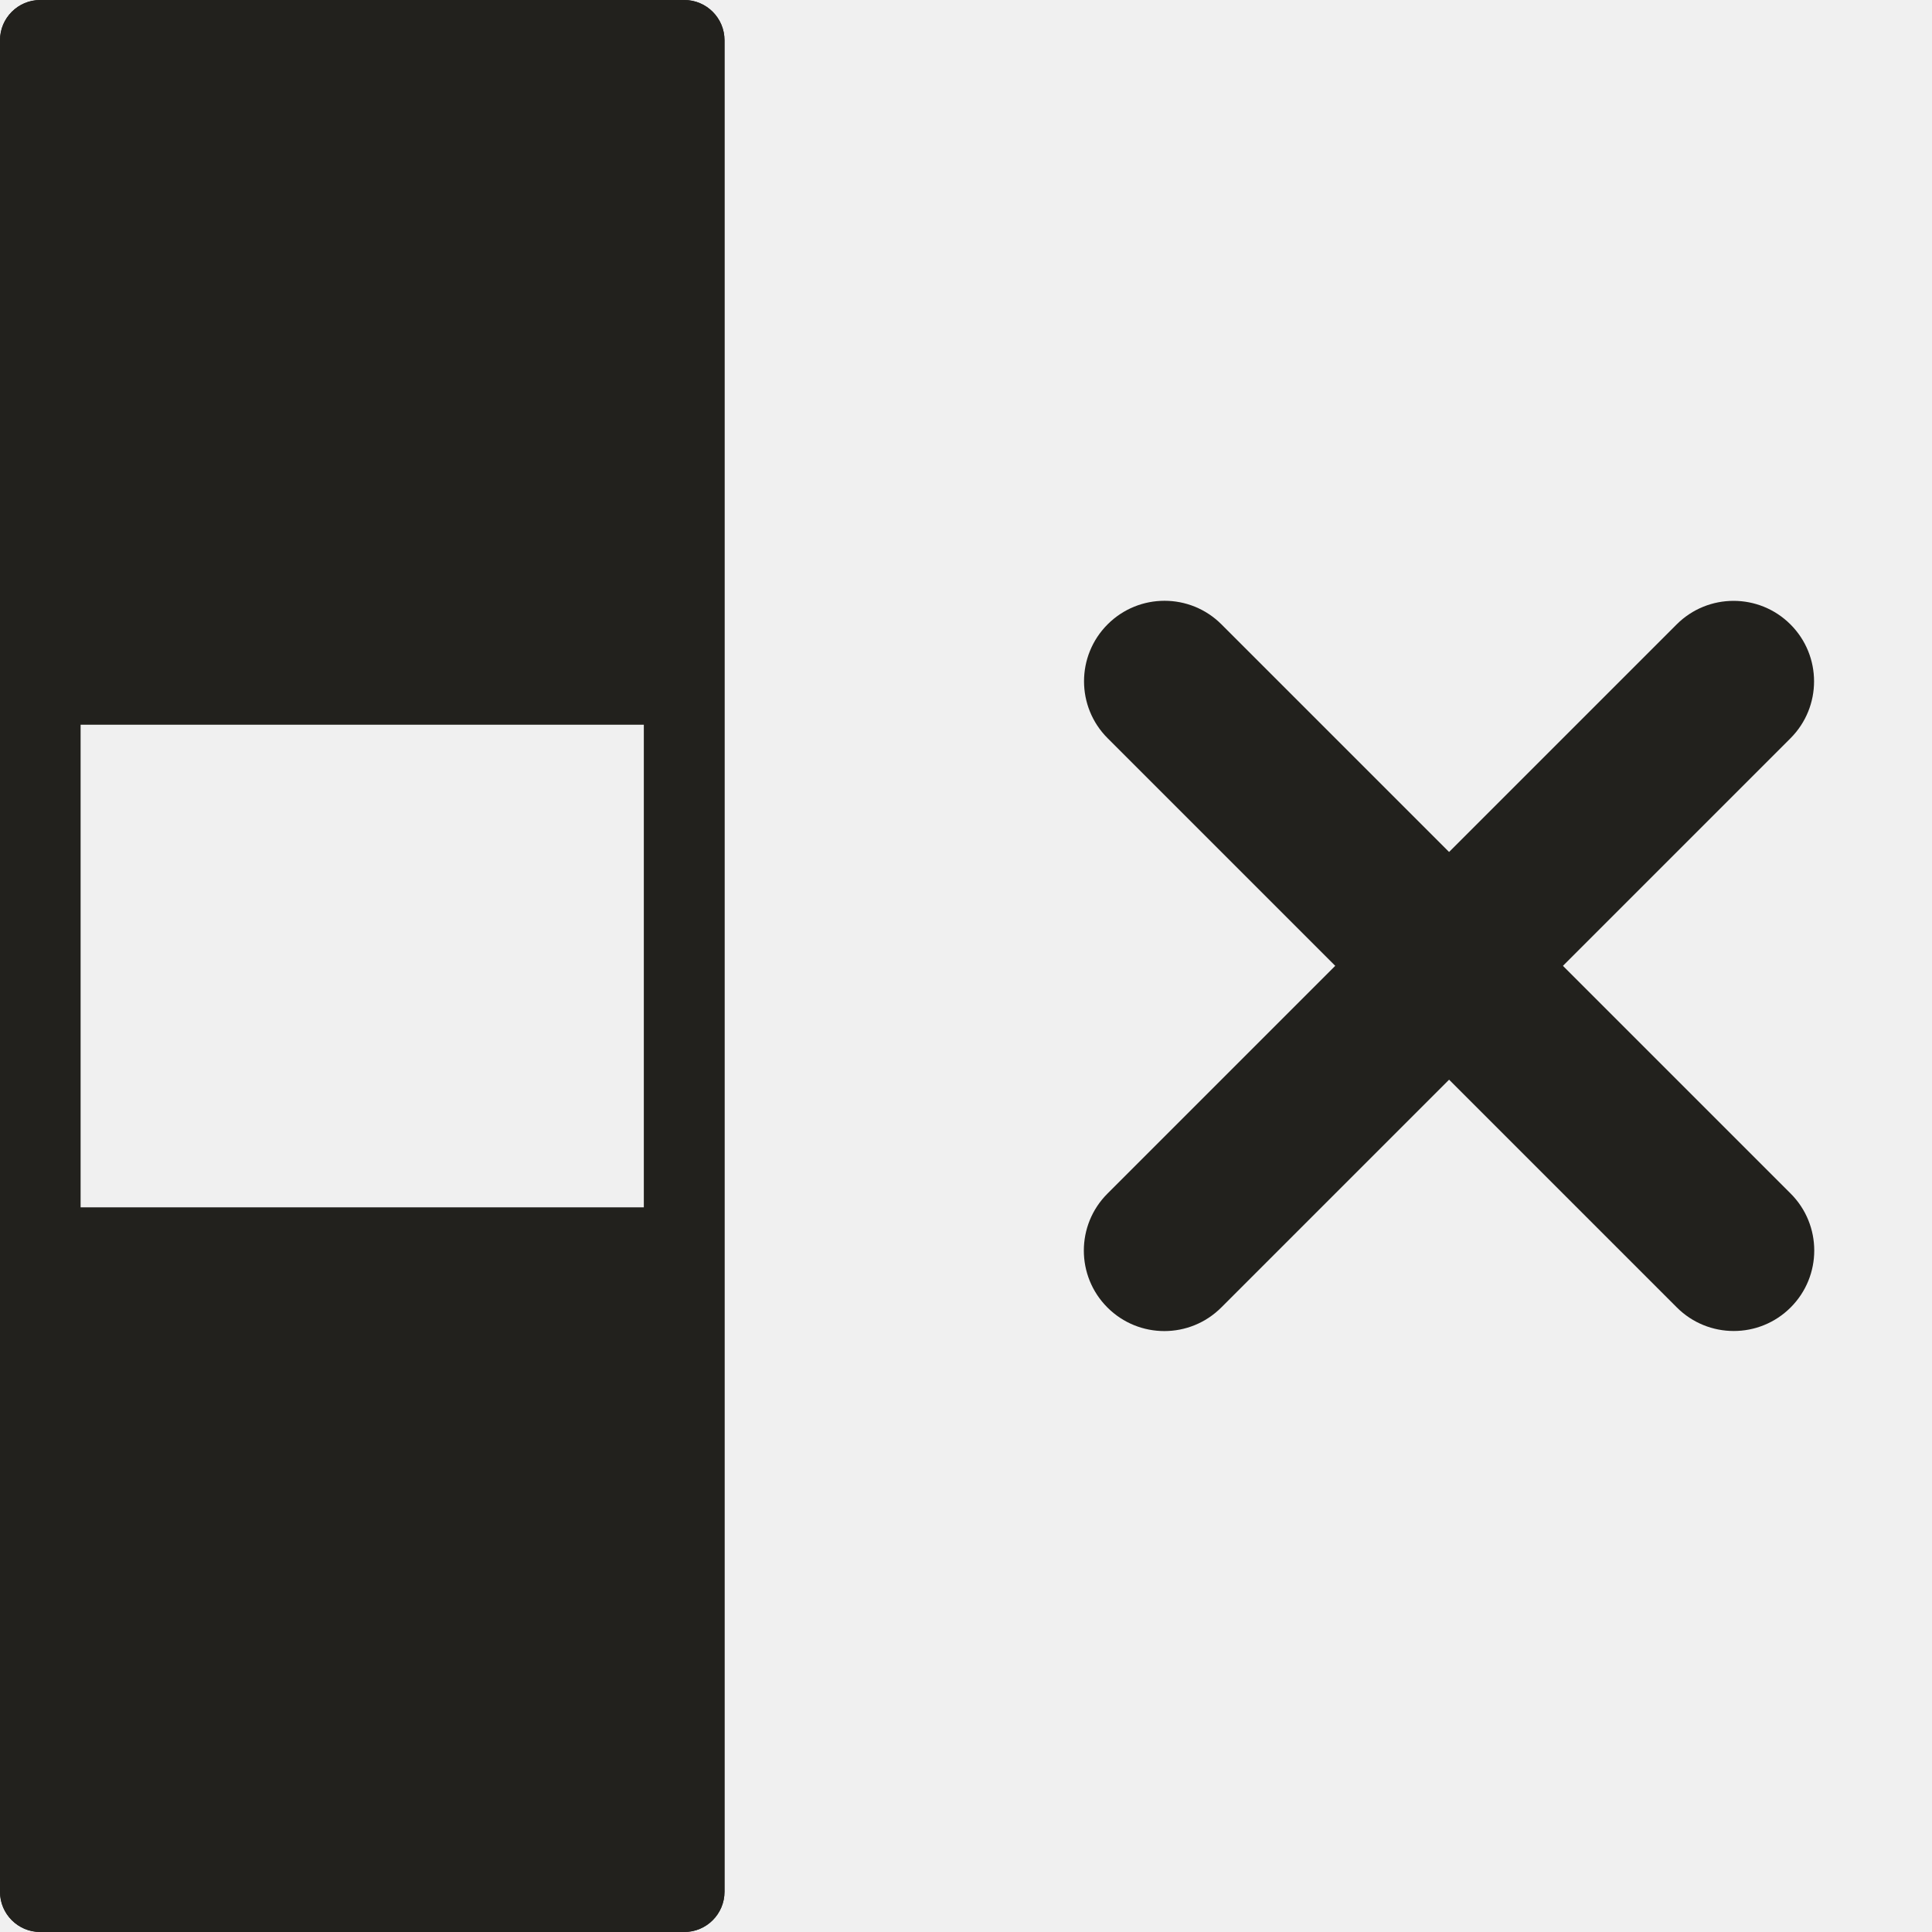
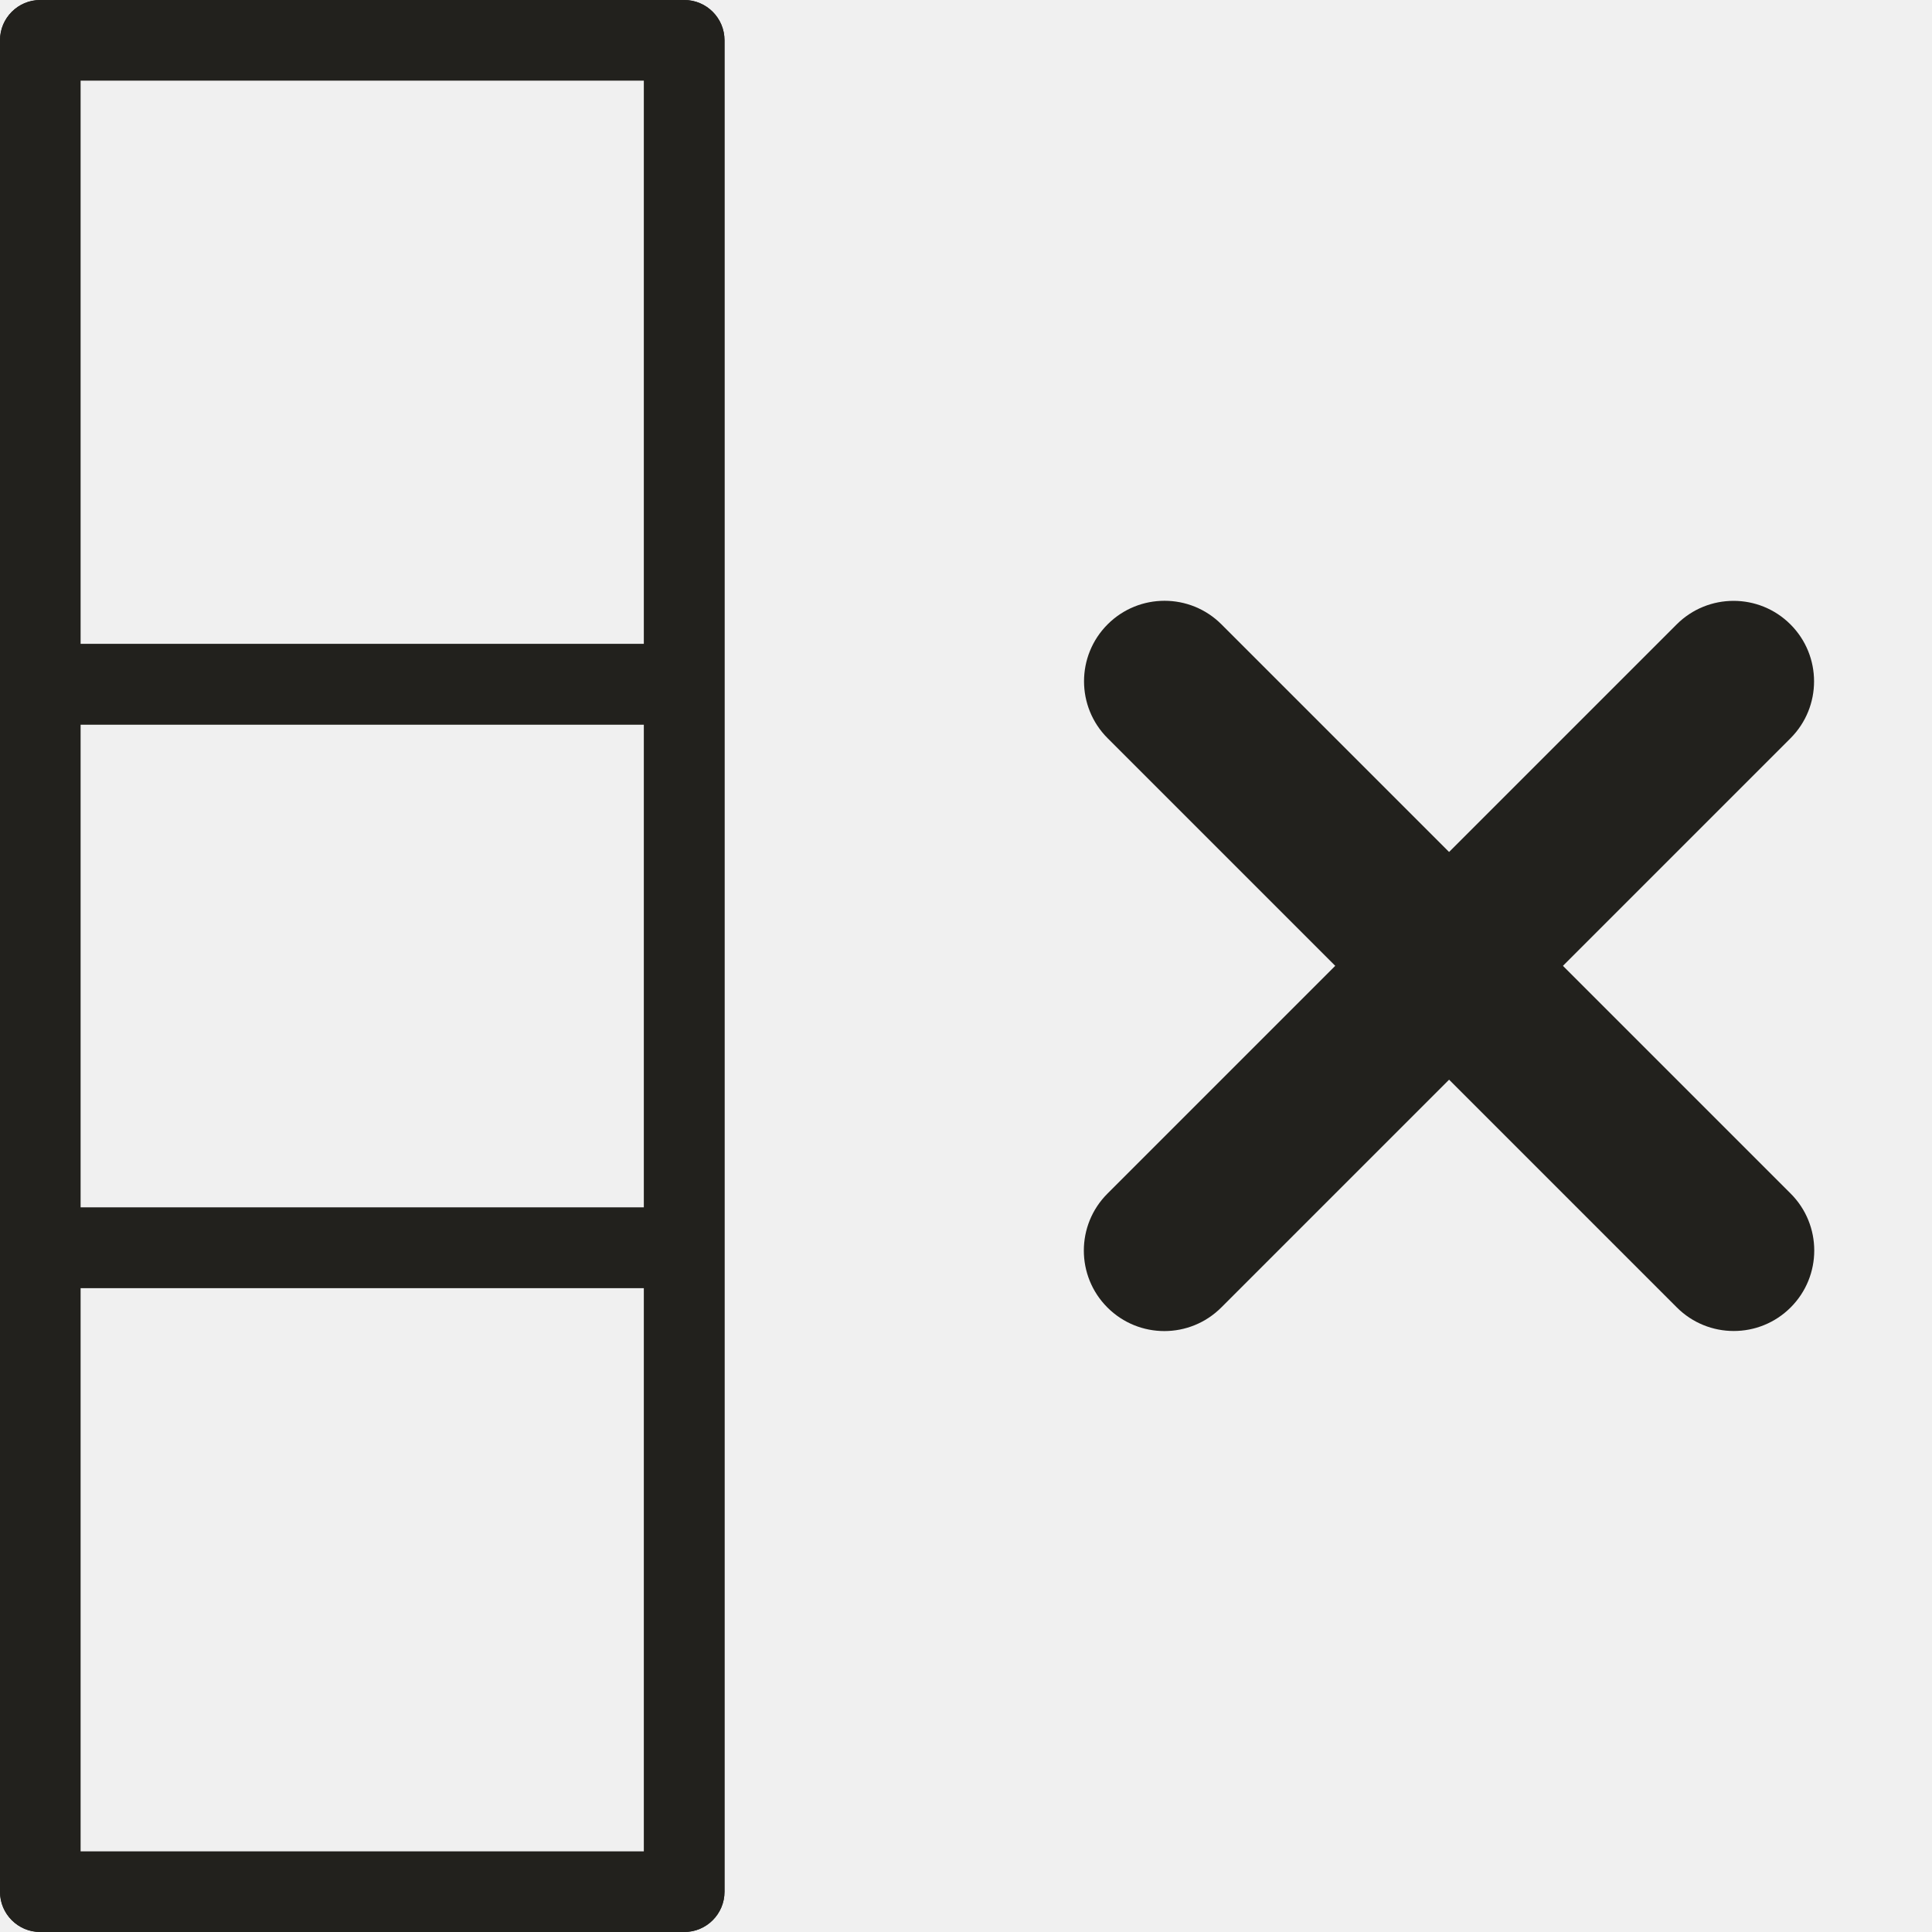
<svg xmlns="http://www.w3.org/2000/svg" width="24" height="24" viewBox="0 0 24 24" fill="none">
  <g clipPath="url(#clip0_4672:176421)">
    <mask id="path-1-inside-1_4672:176421" fill="white">
-       <path fillRule="evenodd" clipRule="evenodd" d="M9 0.5C9 0.224 8.776 -9.78514e-09 8.5 -2.18557e-08L0.5 -3.71547e-07C0.224 -3.83617e-07 9.43889e-07 0.224 9.31819e-07 0.5L-7.35433e-08 23.5C-8.56139e-08 23.776 0.224 24 0.5 24L8.5 24C8.776 24 9 23.776 9 23.5L9 0.5ZM8 8L8 1L1 1L1 8L8 8ZM8 9L8 15L1 15L1 9L8 9ZM8 23L8 16L1 16L1 23L8 23Z" />
+       <path fill-rule="evenodd" clip-rule="evenodd" d="M9 0.5C9 0.224 8.776 -9.78514e-09 8.5 -2.18557e-08L0.5 -3.71547e-07C0.224 -3.83617e-07 9.43889e-07 0.224 9.31819e-07 0.5L-7.35433e-08 23.5C-8.56139e-08 23.776 0.224 24 0.5 24L8.5 24C8.776 24 9 23.776 9 23.5L9 0.5ZM8 8L8 1L1 1L1 8L8 8ZM8 9L8 15L1 15L1 9L8 9ZM8 23L8 16L1 16L1 23L8 23Z" />
    </mask>
-     <path fillRule="evenodd" clipRule="evenodd" d="M9 0.5C9 0.224 8.776 -9.78514e-09 8.5 -2.18557e-08L0.5 -3.71547e-07C0.224 -3.83617e-07 9.43889e-07 0.224 9.31819e-07 0.5L-7.35433e-08 23.5C-8.56139e-08 23.776 0.224 24 0.5 24L8.5 24C8.776 24 9 23.776 9 23.5L9 0.5ZM8 8L8 1L1 1L1 8L8 8ZM8 9L8 15L1 15L1 9L8 9ZM8 23L8 16L1 16L1 23L8 23Z" fill="#22211D" />
+     <path fill-rule="evenodd" clip-rule="evenodd" d="M9 0.5C9 0.224 8.776 -9.78514e-09 8.5 -2.18557e-08L0.5 -3.71547e-07C0.224 -3.83617e-07 9.43889e-07 0.224 9.31819e-07 0.5L-7.35433e-08 23.5C-8.56139e-08 23.776 0.224 24 0.5 24L8.5 24C8.776 24 9 23.776 9 23.5L9 0.5ZM8 8L8 1L1 1L1 8L8 8ZM8 9L8 15L1 15L1 9L8 9ZM8 23L8 16L1 16L1 23L8 23Z" fill="#22211D" />
    <path d="M8 1L9 1L9 0L8 -4.37114e-08L8 1ZM8 8L8 9L9 9L9 8L8 8ZM1 1L1 -3.49691e-07L0 -3.93402e-07L-4.37114e-08 1L1 1ZM1 8L-3.49691e-07 8L-3.93402e-07 9L1 9L1 8ZM8 15L8 16L9 16L9 15L8 15ZM8 9L9 9L9 8L8 8L8 9ZM1 15L-1.78834e-07 15L-2.22545e-07 16L1 16L1 15ZM1 9L1 8L1.27146e-07 8L8.34347e-08 9L1 9ZM8 16L9 16L9 15L8 15L8 16ZM8 23L8 24L9 24L9 23L8 23ZM1 16L1 15L2.98003e-07 15L2.54292e-07 16L1 16ZM1 23L-5.16876e-08 23L-9.5399e-08 24L1 24L1 23ZM8.5 1C8.224 1 8 0.776 8 0.5L10 0.5C10 -0.328 9.328 -1 8.5 -1L8.5 1ZM0.5 1L8.5 1L8.5 -1L0.5 -1L0.5 1ZM1 0.5C1 0.776 0.776 1 0.5 1L0.5 -1C-0.328 -1 -1 -0.328 -1 0.5L1 0.5ZM1 23.5L1 0.5L-1 0.5L-1 23.5L1 23.5ZM0.5 23C0.776 23 1 23.224 1 23.5L-1 23.5C-1 24.328 -0.328 25 0.5 25L0.5 23ZM8.5 23L0.5 23L0.5 25L8.5 25L8.5 23ZM8 23.5C8 23.224 8.224 23 8.5 23L8.5 25C9.328 25 10 24.328 10 23.5L8 23.5ZM8 0.5L8 23.5L10 23.5L10 0.5L8 0.5ZM7 1L7 8L9 8L9 1L7 1ZM1 2L8 2L8 -4.37114e-08L1 -3.49691e-07L1 2ZM2 8L2 1L-4.37114e-08 1L-3.49691e-07 8L2 8ZM8 7L1 7L1 9L8 9L8 7ZM9 15L9 9L7 9L7 15L9 15ZM1 16L8 16L8 14L1 14L1 16ZM8.34347e-08 9L-1.78834e-07 15L2 15L2 9L8.34347e-08 9ZM8 8L1 8L1 10L8 10L8 8ZM7 16L7 23L9 23L9 16L7 16ZM1 17L8 17L8 15L1 15L1 17ZM2 23L2 16L2.54292e-07 16L-5.16876e-08 23L2 23ZM8 22L1 22L1 24L8 24L8 22Z" fill="#22211D" mask="url(#path-1-inside-1_4672:176421)" />
    <rect x="21.535" y="7.05" width="2" height="12" rx="1" transform="rotate(45 21.5352 7.0498)" fill="#22211D" />
    <rect x="22.951" y="15.534" width="2" height="12" rx="1" transform="rotate(135 22.9512 15.5342)" fill="#22211D" />
  </g>
  <defs>
    <clipPath id="clip0_4672:176421">
      <rect width="24" height="24" fill="white" />
    </clipPath>
  </defs>
</svg>
